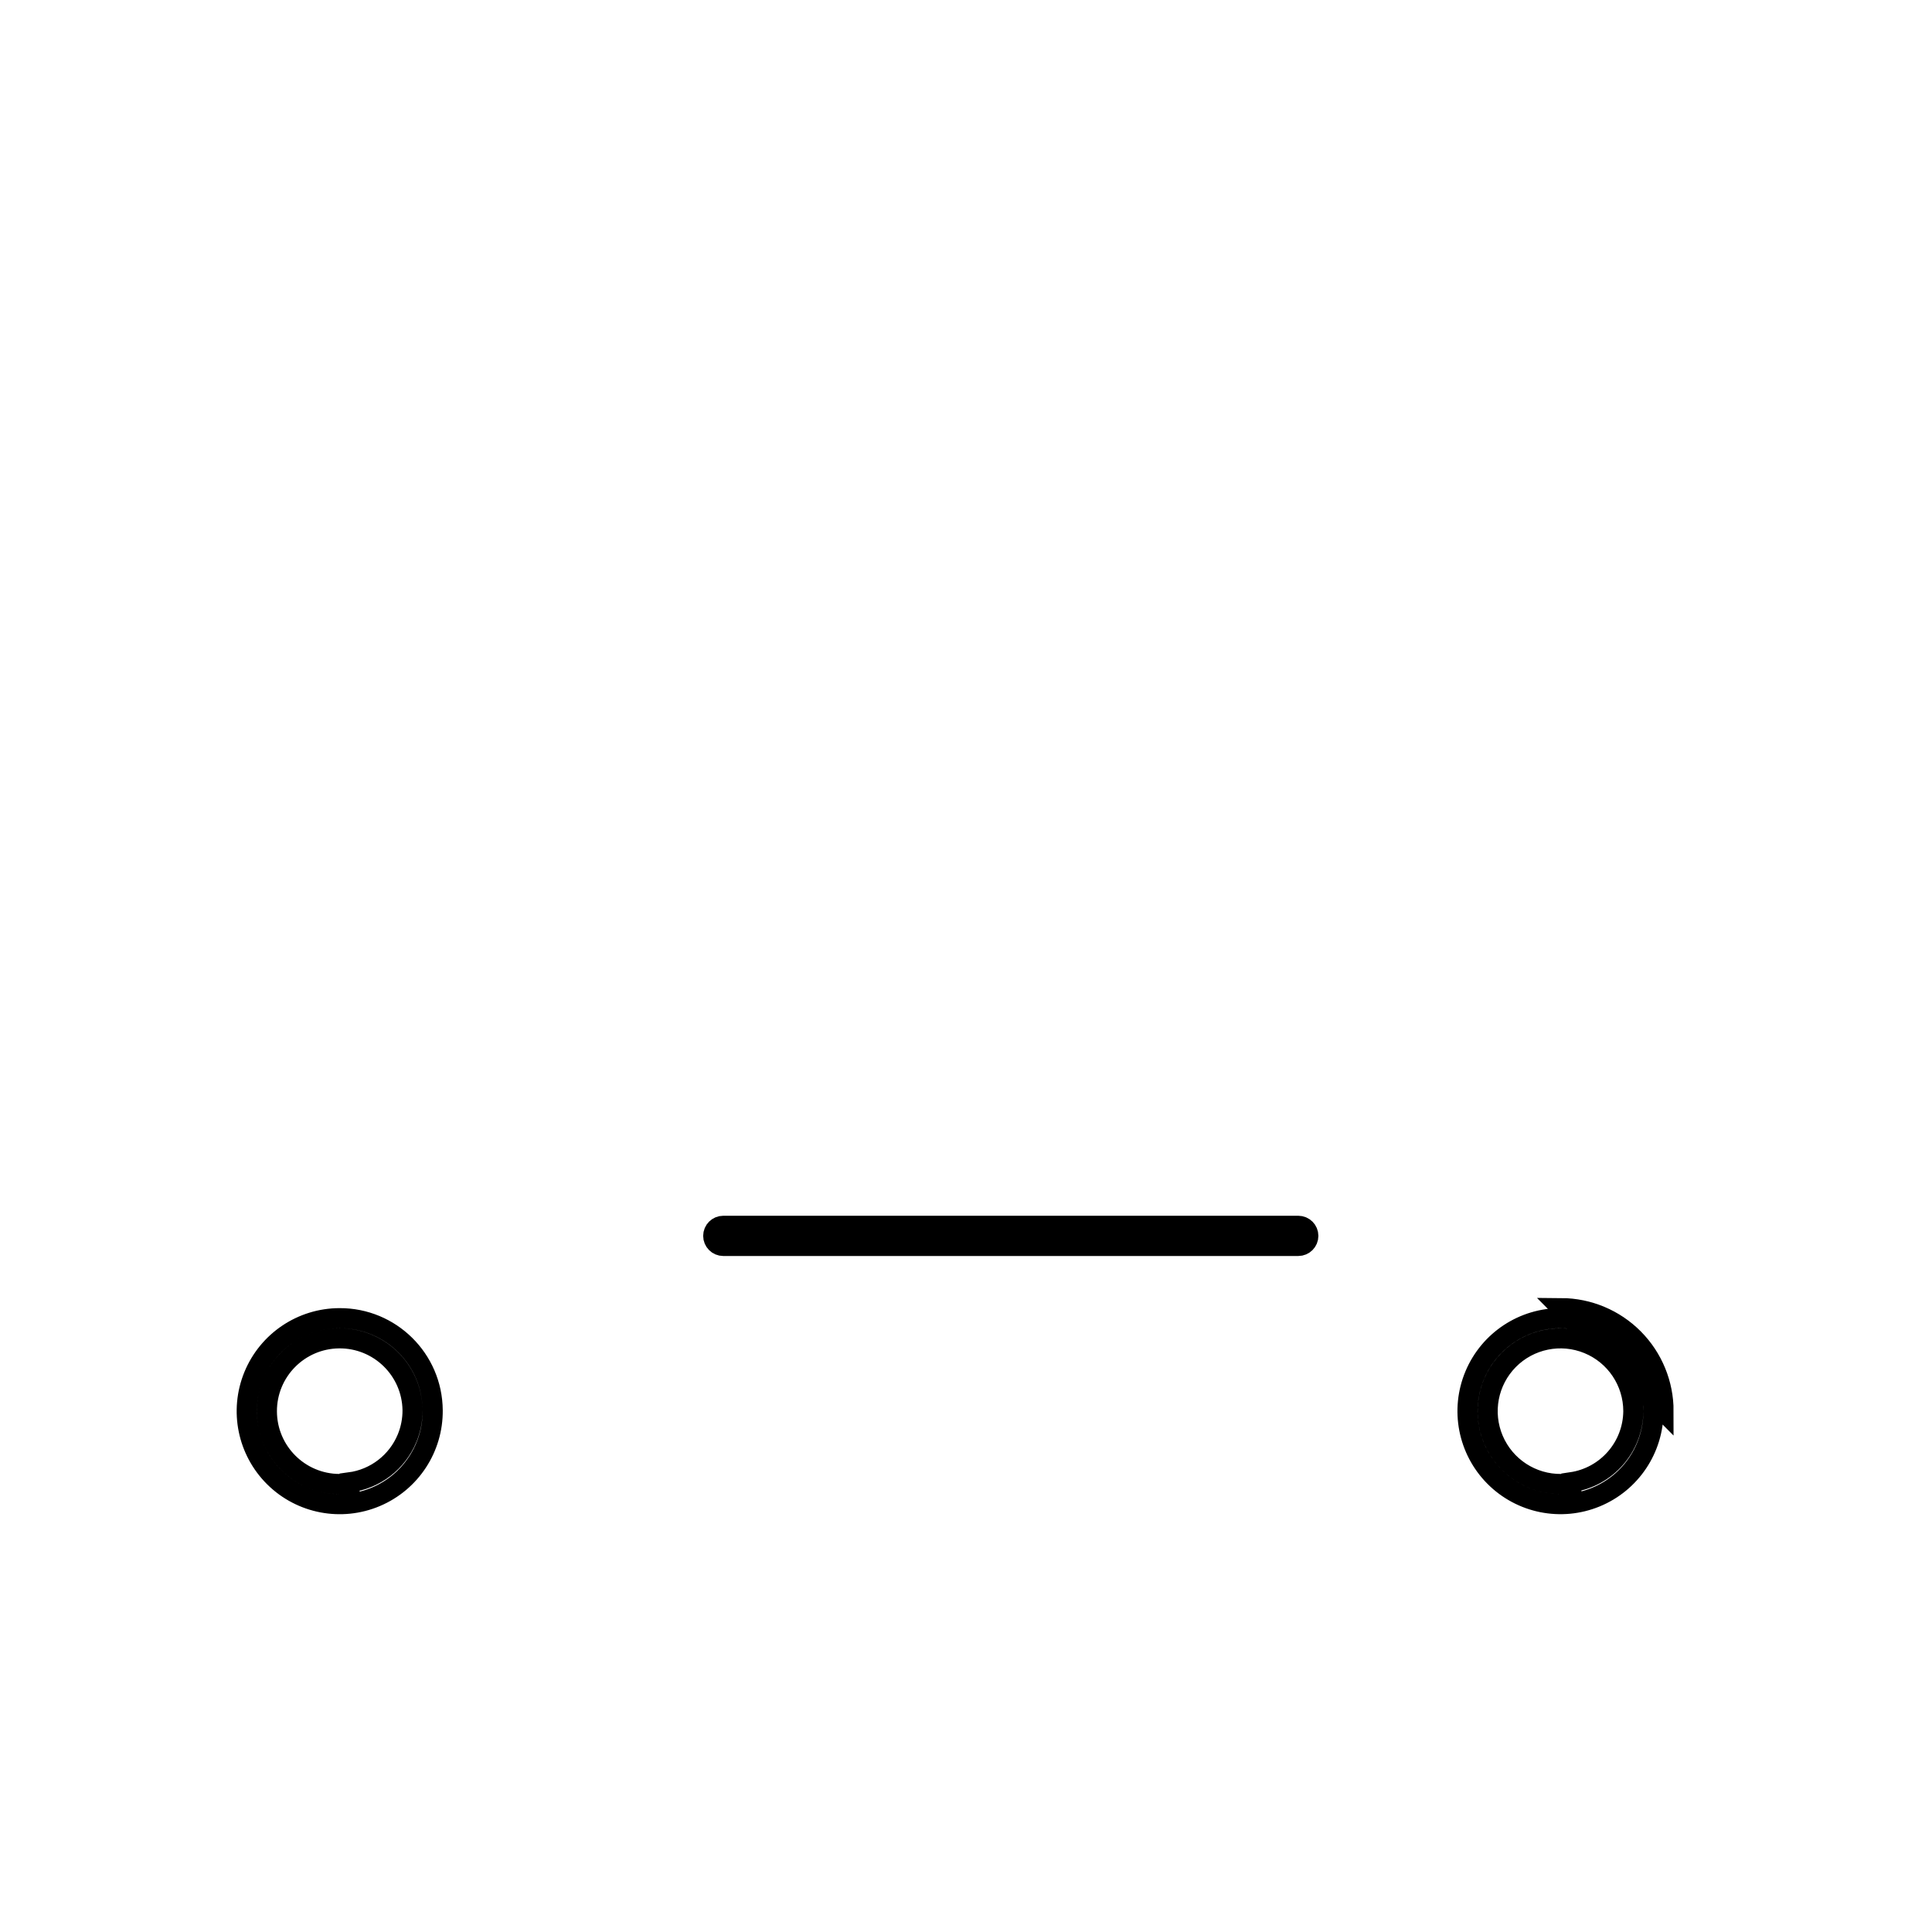
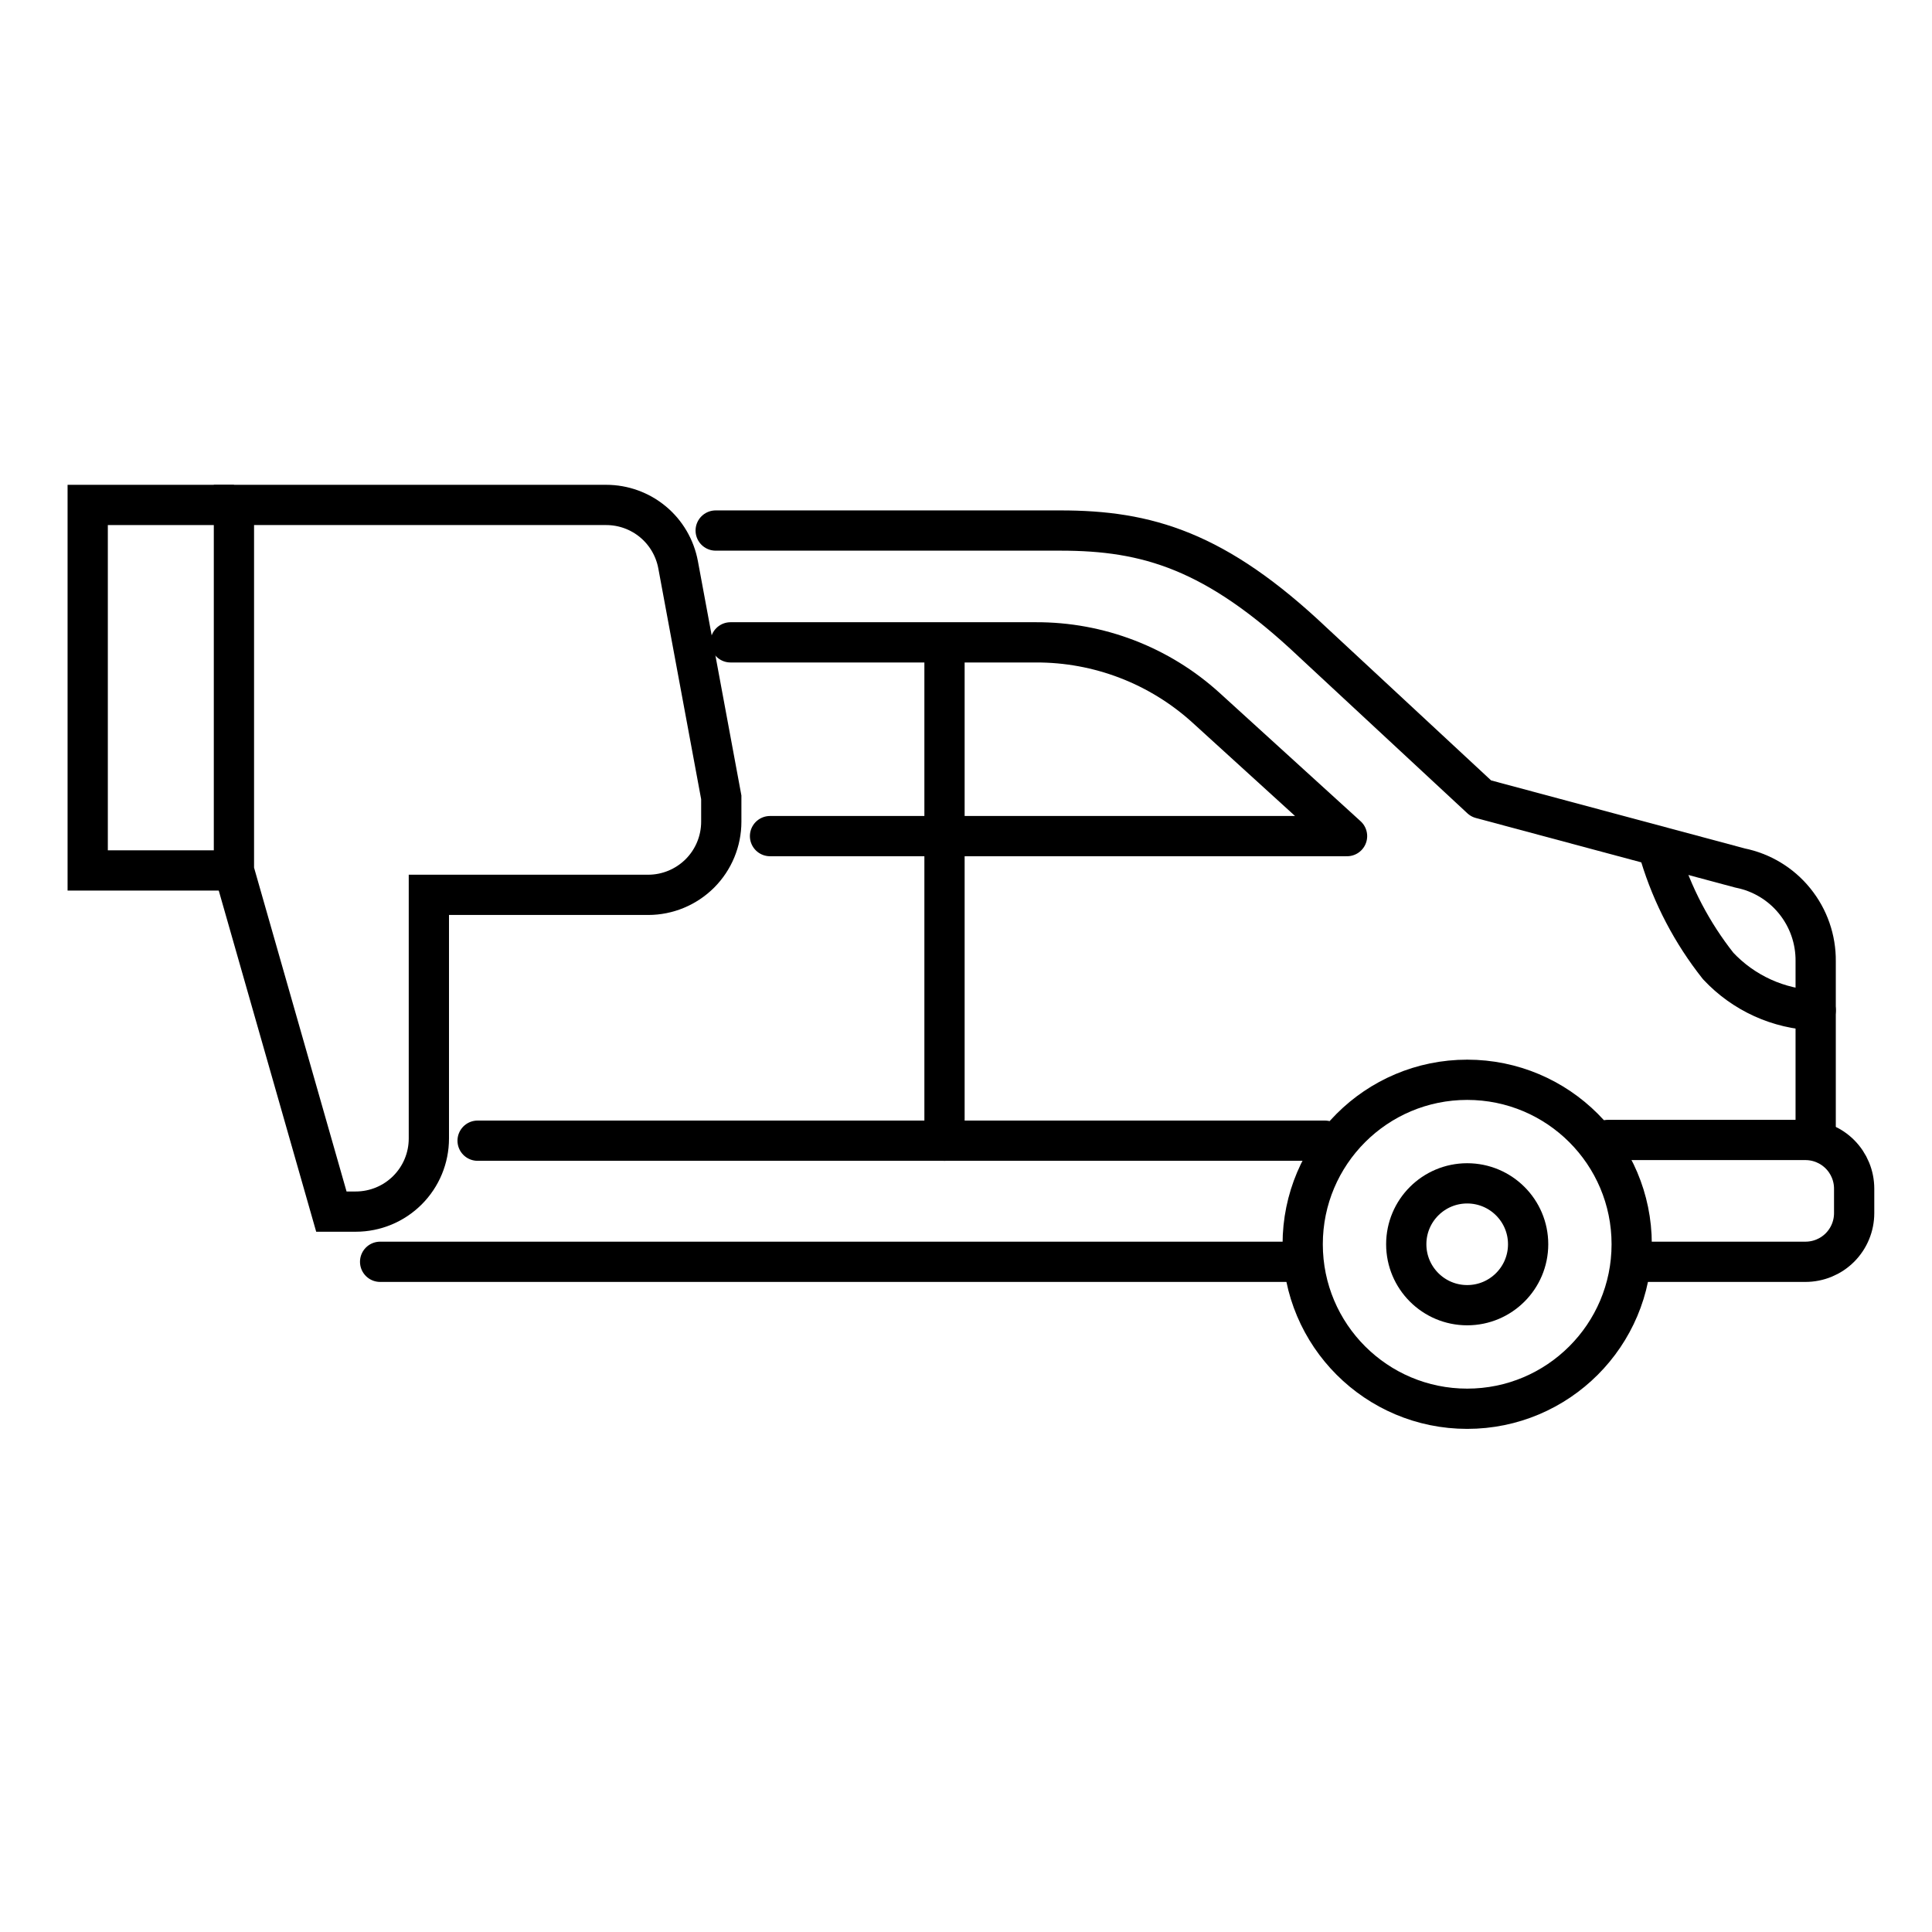
- <svg xmlns="http://www.w3.org/2000/svg" width="96" height="96" viewBox="0 0 96 96" fill="none">
-   <path d="M16.871 65.5h.001a4.61 4.61 0 014.628 4.574h0a4.62 4.62 0 11-4.629-4.574zm-.003 8.24l.502.001v-.082a3.597 3.597 0 002.86-2.2 3.6 3.6 0 00.27-1.393v-.004a3.62 3.62 0 10-3.632 3.678zm60.708-8.24h.001a4.61 4.61 0 014.583 4.619v0a4.62 4.62 0 11-4.584-4.62zm.01 8.24l.494-.007v-.081a3.6 3.6 0 003.08-3.528v-.004a3.62 3.62 0 10-3.574 3.62zm3.591-7.23A5.11 5.11 0 0077.58 65l5.08 5.12a5.11 5.11 0 00-1.483-3.61zm-45.237-5.6h28.57a.5.5 0 110 1H35.94a.5.5 0 110-1z" stroke="currentColor" />
-   <mask id="a">
-     <path d="M79.09 44.94h.31a5 5 0 004.17-7.83.18.18 0 010-.22 5 5 0 000-5.6.17.17 0 010-.21 5 5 0 00.85-2.8 5.07 5.07 0 00-.74-2.63.09.09 0 010-.12 5 5 0 00.74-2.47A4.911 4.911 0 0083 19.5a5.428 5.428 0 00-3.88-1.64H67.76a13.65 13.65 0 00-8.48 3.56.22.22 0 01-.12 0h-8.62a2.12 2.12 0 00-2.12 2.12v4.09a55.557 55.557 0 00-8.9-.51c-7 0-12.86.79-24.21 2.67h-.06a.726.726 0 00-.21.06c-.067.03-.13.067-.19.11l-.15.11c-4.53 3.43-7.17 15.54-8.76 24.4 0 .26-.09.5-.13.71a4.79 4.79 0 00-3.7 4.66v9.39a3 3 0 003 2.89h2a10 10 0 0019.57 0h4.66a.712.712 0 00.14 0h36.31a10 10 0 0019.57 0h3a3.671 3.671 0 003.68-3.66c.04-16.46-9.91-21.85-14.95-23.52zM88 53.87c-.547.075-1.098.115-1.65.12-4.49 0-7.22-3.67-9.1-7.51A19 19 0 0188 53.87zm-49.52-7H26.09a3.422 3.422 0 01-3.43-3.41v-8.21c2.53-.31 10.1-1.19 15.85-1.59l-.03 13.21zm2-13.34c2.712.026 5.399.523 7.94 1.47v3.8a2.12 2.12 0 002.12 2.12h6.81a1.15 1.15 0 011.08.73l2.14 5.26H40.51l-.03-13.38zM71.06 54a6.841 6.841 0 01-4 3.42.14.14 0 01-.14-.08l-3.44-8.49-.81-2-2.2-5.43-.23-.58a3.15 3.15 0 00-2.94-2h-6.76a.12.12 0 01-.12-.12V23.57a.12.12 0 01.12-.12h8.62a2.11 2.11 0 001.56-.66 11.78 11.78 0 017-2.93h11.41a3.48 3.48 0 012.45 1 3 3 0 01.84 2.1 2.891 2.891 0 01-.42 1.51 2.11 2.11 0 000 2.22 2.93 2.93 0 01.45 1.58 3 3 0 01-.54 1.73 2.19 2.19 0 000 2.45 3 3 0 01.51 1.68 2.92 2.92 0 01-.51 1.68 2.2 2.2 0 000 2.46 3 3 0 01.51 1.68 3 3 0 01-3.07 3h-6.83a2 2 0 00-1.67.88 2.1 2.1 0 00-.24 1.93c1.25 3.4 1.39 6.24.45 8.24zM14.41 33.31V46H9.68c1.14-4.69 2.71-9.82 4.73-12.69zm2.46 44.84a8.08 8.08 0 118-8.08 8 8 0 01-8 8.08zm10-8v-.09a10 10 0 00-20 0v.09H5.08a1 1 0 01-1-.89v-9.37a2.81 2.81 0 012.82-2.81h9.26c10.48 0 13.75 7.81 14.11 13.09l-3.4-.02zm50.72 8a8.08 8.08 0 118-8.08 8 8 0 01-8.01 8.08h.01zm12.82-8h-2.84v-.09a10 10 0 00-20 0v.07h-35.3a17 17 0 00-3.59-9.62c-2.89-3.56-7.22-5.44-12.52-5.44H7.85v-.22c.28-1.54.73-4 1.35-6.86h6.17a1 1 0 001-1V31.66c10.73-1.77 16.43-2.51 23.11-2.51a49.59 49.59 0 018.9.54v3.17a24.599 24.599 0 00-8.89-1.27h-.08c-7.07.44-17.81 1.77-17.91 1.78a1 1 0 00-.88 1v9.12a5.43 5.43 0 005.43 5.41h35.33l3.74 9.24a2.1 2.1 0 002 1.33c.238-.001.475-.042.7-.12a8.74 8.74 0 005.09-4.46c1.2-2.6 1.06-5.91-.44-9.83l-.92.36 1-.46h1.72l.27.21C76.46 49.83 79.84 56 86.38 56a15.26 15.26 0 002.79-.27 26.1 26.1 0 012.9 12.78 1.67 1.67 0 01-1.67 1.65l.01-.01z" />
-   </mask>
-   <path d="M79.09 44.94h.31a5 5 0 004.17-7.83.18.18 0 010-.22 5 5 0 000-5.6.17.17 0 010-.21 5 5 0 00.85-2.8 5.07 5.07 0 00-.74-2.63.09.09 0 010-.12 5 5 0 00.74-2.47A4.911 4.911 0 0083 19.5a5.428 5.428 0 00-3.88-1.64H67.76a13.65 13.65 0 00-8.48 3.56.22.22 0 01-.12 0h-8.62a2.12 2.12 0 00-2.12 2.12v4.09a55.557 55.557 0 00-8.9-.51c-7 0-12.86.79-24.21 2.67h-.06a.726.726 0 00-.21.06c-.067.03-.13.067-.19.11l-.15.11c-4.53 3.43-7.17 15.54-8.76 24.4 0 .26-.09.5-.13.71a4.79 4.79 0 00-3.7 4.66v9.39a3 3 0 003 2.89h2a10 10 0 0019.57 0h4.66a.712.712 0 00.14 0h36.31a10 10 0 0019.57 0h3a3.671 3.671 0 003.68-3.66c.04-16.46-9.91-21.85-14.95-23.52zM88 53.87c-.547.075-1.098.115-1.65.12-4.49 0-7.22-3.67-9.1-7.51A19 19 0 0188 53.87zm-49.52-7H26.09a3.422 3.422 0 01-3.43-3.41v-8.21c2.53-.31 10.1-1.19 15.85-1.59l-.03 13.21zm2-13.34c2.712.026 5.399.523 7.94 1.47v3.8a2.12 2.12 0 002.12 2.12h6.81a1.15 1.15 0 011.08.73l2.14 5.26H40.51l-.03-13.38zM71.06 54a6.841 6.841 0 01-4 3.42.14.14 0 01-.14-.08l-3.44-8.49-.81-2-2.2-5.43-.23-.58a3.15 3.15 0 00-2.94-2h-6.76a.12.12 0 01-.12-.12V23.57a.12.12 0 01.12-.12h8.62a2.11 2.11 0 001.56-.66 11.78 11.78 0 017-2.93h11.41a3.48 3.48 0 012.45 1 3 3 0 01.84 2.1 2.891 2.891 0 01-.42 1.51 2.11 2.11 0 000 2.22 2.93 2.93 0 01.45 1.58 3 3 0 01-.54 1.73 2.19 2.19 0 000 2.45 3 3 0 01.51 1.68 2.92 2.92 0 01-.51 1.68 2.2 2.2 0 000 2.46 3 3 0 01.51 1.68 3 3 0 01-3.07 3h-6.83a2 2 0 00-1.67.88 2.1 2.1 0 00-.24 1.93c1.25 3.4 1.39 6.24.45 8.24zM14.41 33.31V46H9.68c1.14-4.69 2.71-9.82 4.73-12.69zm2.46 44.84a8.08 8.08 0 118-8.08 8 8 0 01-8 8.08zm10-8v-.09a10 10 0 00-20 0v.09H5.08a1 1 0 01-1-.89v-9.37a2.81 2.81 0 012.82-2.81h9.26c10.48 0 13.75 7.81 14.11 13.09l-3.4-.02zm50.72 8a8.08 8.08 0 118-8.08 8 8 0 01-8.01 8.08h.01zm12.82-8h-2.84v-.09a10 10 0 00-20 0v.07h-35.3a17 17 0 00-3.59-9.62c-2.89-3.56-7.22-5.44-12.52-5.44H7.85v-.22c.28-1.54.73-4 1.35-6.86h6.17a1 1 0 001-1V31.66c10.73-1.77 16.43-2.51 23.11-2.51a49.59 49.59 0 018.9.54v3.17a24.599 24.599 0 00-8.89-1.27h-.08c-7.07.44-17.81 1.77-17.91 1.78a1 1 0 00-.88 1v9.12a5.43 5.43 0 005.43 5.41h35.33l3.74 9.24a2.1 2.1 0 002 1.33c.238-.001.475-.042.7-.12a8.74 8.74 0 005.09-4.46c1.2-2.6 1.06-5.91-.44-9.83l-.92.36 1-.46h1.72l.27.21C76.46 49.83 79.84 56 86.38 56a15.26 15.26 0 002.79-.27 26.1 26.1 0 012.9 12.78 1.67 1.67 0 01-1.67 1.65l.01-.01z" stroke="currentColor" stroke-width="2" mask="url(#a)" />
+ <svg xmlns="http://www.w3.org/2000/svg" width="48" height="48" viewBox="0 0 48 48" fill="none">
+   <path d="M9.444 31.349C15.133 31.349 32.365 31.349 32.365 31.349M11.866 28.34H32.916M45.11 28.122V23.884C45.116 23.34 44.932 22.81 44.589 22.387C44.247 21.963 43.767 21.673 43.233 21.566L36.797 19.84L32.626 15.966C30.204 13.671 28.491 13.181 26.348 13.181H17.781" stroke="currentColor" stroke-linecap="round" stroke-linejoin="round" />
+   <path d="M36.452 35C38.709 35 40.539 33.17 40.539 30.913C40.539 28.656 38.709 26.827 36.452 26.827C34.195 26.827 32.365 28.656 32.365 30.913C32.365 33.17 34.195 35 36.452 35Z" stroke="currentColor" stroke-linecap="round" stroke-linejoin="round" />
+   <path d="M36.452 32.427C37.288 32.427 37.966 31.749 37.966 30.913C37.966 30.077 37.288 29.4 36.452 29.4C35.616 29.4 34.938 30.077 34.938 30.913C34.938 31.749 35.616 32.427 36.452 32.427Z" stroke="currentColor" stroke-linecap="round" stroke-linejoin="round" />
+   <path d="M40.926 31.349H44.855C45.177 31.349 45.485 31.222 45.712 30.995C45.939 30.768 46.066 30.46 46.066 30.139V29.533C46.066 29.212 45.939 28.904 45.712 28.677C45.485 28.45 45.177 28.322 44.855 28.322H39.946M45.11 25.101C44.188 25.069 43.318 24.673 42.688 24C42.04 23.182 41.551 22.249 41.247 21.251M18.15 15.959H25.73C27.297 15.952 28.809 16.533 29.968 17.588L33.467 20.773M33.437 20.773H19.131M23.466 28.34V15.959" stroke="currentColor" stroke-linecap="round" stroke-linejoin="round" />
+   <path d="M5.812 12.545H2.179V21.626H5.812" stroke="currentColor" stroke-miterlimit="10" />
+   <path d="M5.812 21.626L8.233 30.102H8.839C9.32 30.102 9.782 29.911 10.123 29.57C10.464 29.23 10.655 28.768 10.655 28.286V22.232H16.104C16.585 22.232 17.047 22.04 17.388 21.7C17.729 21.359 17.92 20.897 17.92 20.415V19.81L16.847 14.03C16.769 13.613 16.549 13.236 16.223 12.965C15.897 12.694 15.486 12.545 15.062 12.545H5.812V21.626Z" stroke="currentColor" stroke-miterlimit="10" stroke-linecap="square" />
</svg>
